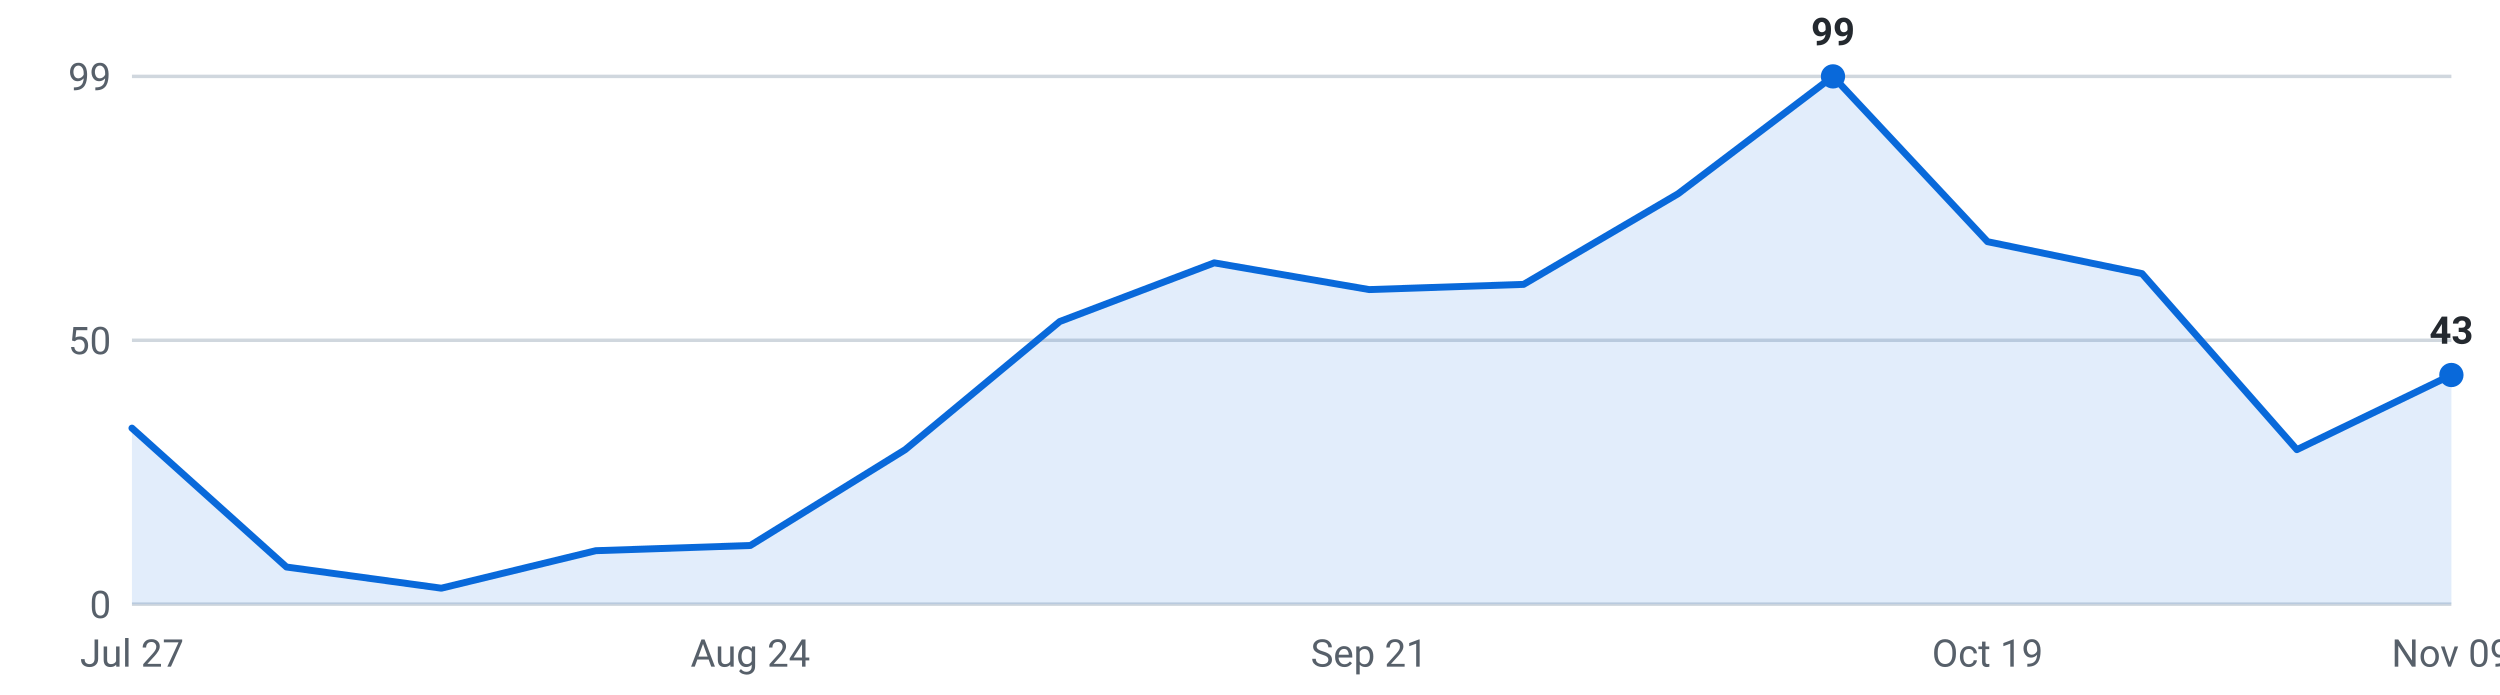
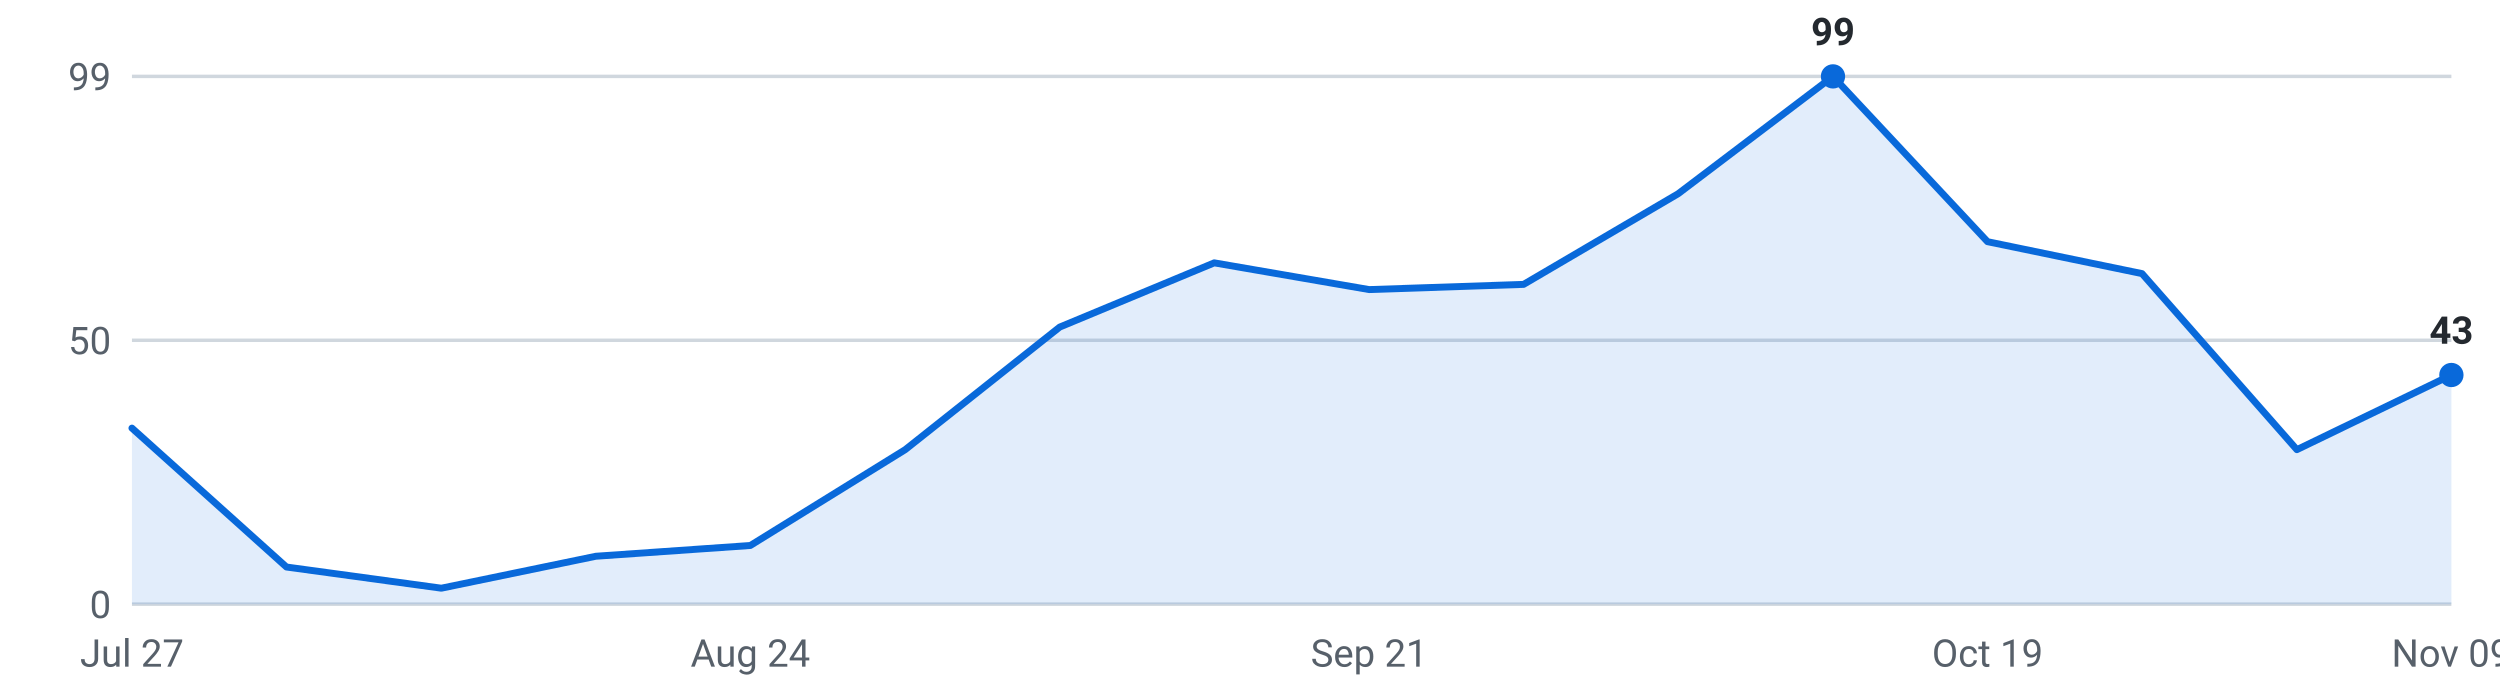
<svg xmlns="http://www.w3.org/2000/svg" viewBox="0 0 720 200" width="720" height="200" role="img" aria-label="Internships posted per week, last 16 weeks">
  <g font-family="-apple-system,Segoe UI,Roboto,sans-serif" font-size="11">
    <line x1="38" y1="174.0" x2="706" y2="174.0" stroke="#d0d7de" stroke-width="1" />
    <text x="32" y="178.0" text-anchor="end" fill="#57606a">0</text>
    <line x1="38" y1="98.0" x2="706" y2="98.0" stroke="#d0d7de" stroke-width="1" />
    <text x="32" y="102.0" text-anchor="end" fill="#57606a">50</text>
    <line x1="38" y1="22.0" x2="706" y2="22.0" stroke="#d0d7de" stroke-width="1" />
    <text x="32" y="26.0" text-anchor="end" fill="#57606a">99</text>
-     <path d="M38.0,174 L38.0,123.3 L82.5,163.3 L127.1,169.4 L171.6,158.6 L216.1,157.1 L260.7,129.5 L305.2,92.6 L349.7,75.7 L394.3,83.4 L438.8,81.9 L483.3,55.8 L527.9,22.0 L572.4,69.6 L616.9,78.8 L661.5,129.5 L706.0,108.0 L706.0,174 Z" fill="#0969da" fill-opacity="0.12" />
-     <polyline points="38.0,123.3 82.5,163.3 127.1,169.4 171.6,158.6 216.1,157.1 260.7,129.5 305.2,92.6 349.7,75.7 394.3,83.4 438.8,81.9 483.3,55.8 527.9,22.0 572.4,69.6 616.9,78.8 661.5,129.5 706.0,108.0" fill="none" stroke="#0969da" stroke-width="2" stroke-linejoin="round" stroke-linecap="round" />
+     <path d="M38.0,174 L38.0,123.3 L82.5,163.3 L127.1,169.4 L171.6,160.2 L216.1,157.1 L260.7,129.5 L305.2,94.2 L349.7,75.7 L394.3,83.4 L438.8,81.9 L483.3,55.8 L527.9,22.0 L572.4,69.6 L616.9,78.8 L661.5,129.5 L706.0,108.0 L706.0,174 Z" fill="#0969da" fill-opacity="0.12" />
+     <polyline points="38.0,123.3 82.5,163.3 127.1,169.4 171.6,160.2 216.1,157.1 260.7,129.5 305.2,94.2 349.7,75.7 394.3,83.4 438.8,81.9 483.3,55.8 527.9,22.0 572.4,69.6 616.9,78.8 661.5,129.5 706.0,108.0" fill="none" stroke="#0969da" stroke-width="2" stroke-linejoin="round" stroke-linecap="round" />
    <circle cx="527.9" cy="22.0" r="3.5" fill="#0969da" />
    <text x="527.9" y="13.0" text-anchor="middle" fill="#24292f" font-weight="600">99</text>
    <circle cx="706.0" cy="108.0" r="3.5" fill="#0969da" />
    <text x="706.0" y="99.0" text-anchor="middle" fill="#24292f" font-weight="600">43</text>
    <text x="38.0" y="192" text-anchor="middle" fill="#57606a">Jul 27</text>
    <text x="216.1" y="192" text-anchor="middle" fill="#57606a">Aug 24</text>
    <text x="394.3" y="192" text-anchor="middle" fill="#57606a">Sep 21</text>
    <text x="572.4" y="192" text-anchor="middle" fill="#57606a">Oct 19</text>
    <text x="706.0" y="192" text-anchor="middle" fill="#57606a">Nov 09</text>
  </g>
</svg>
